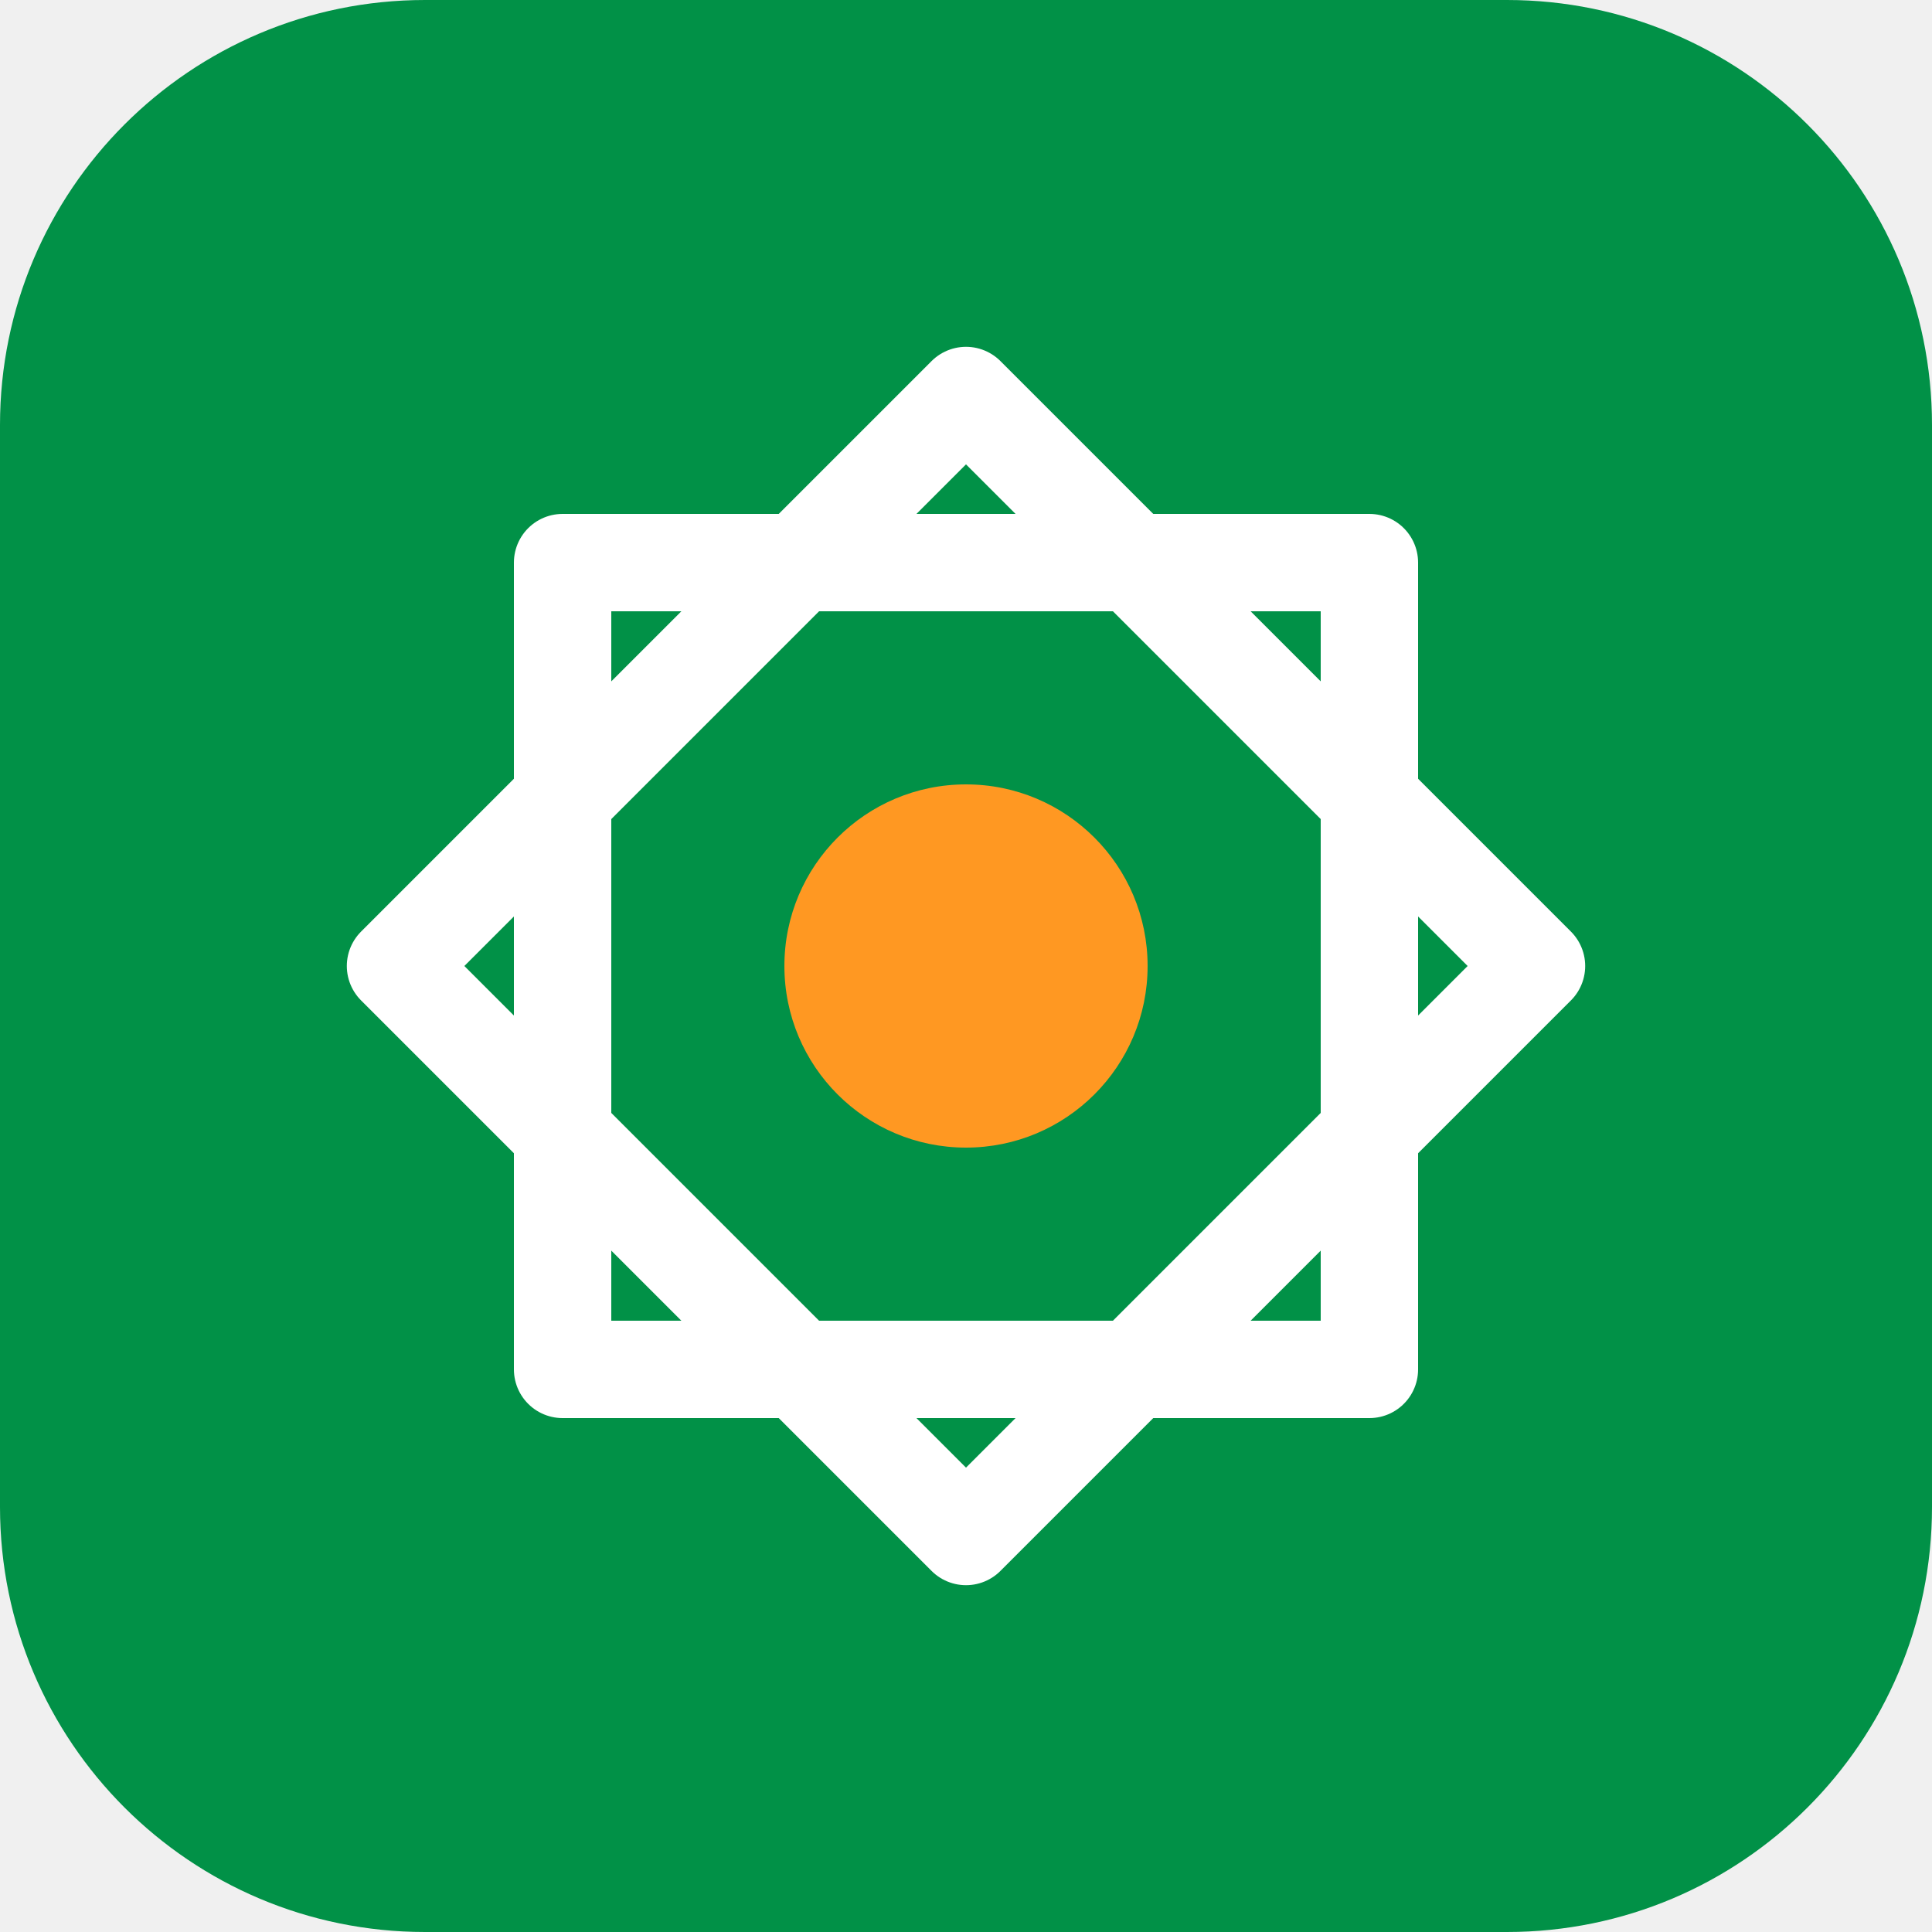
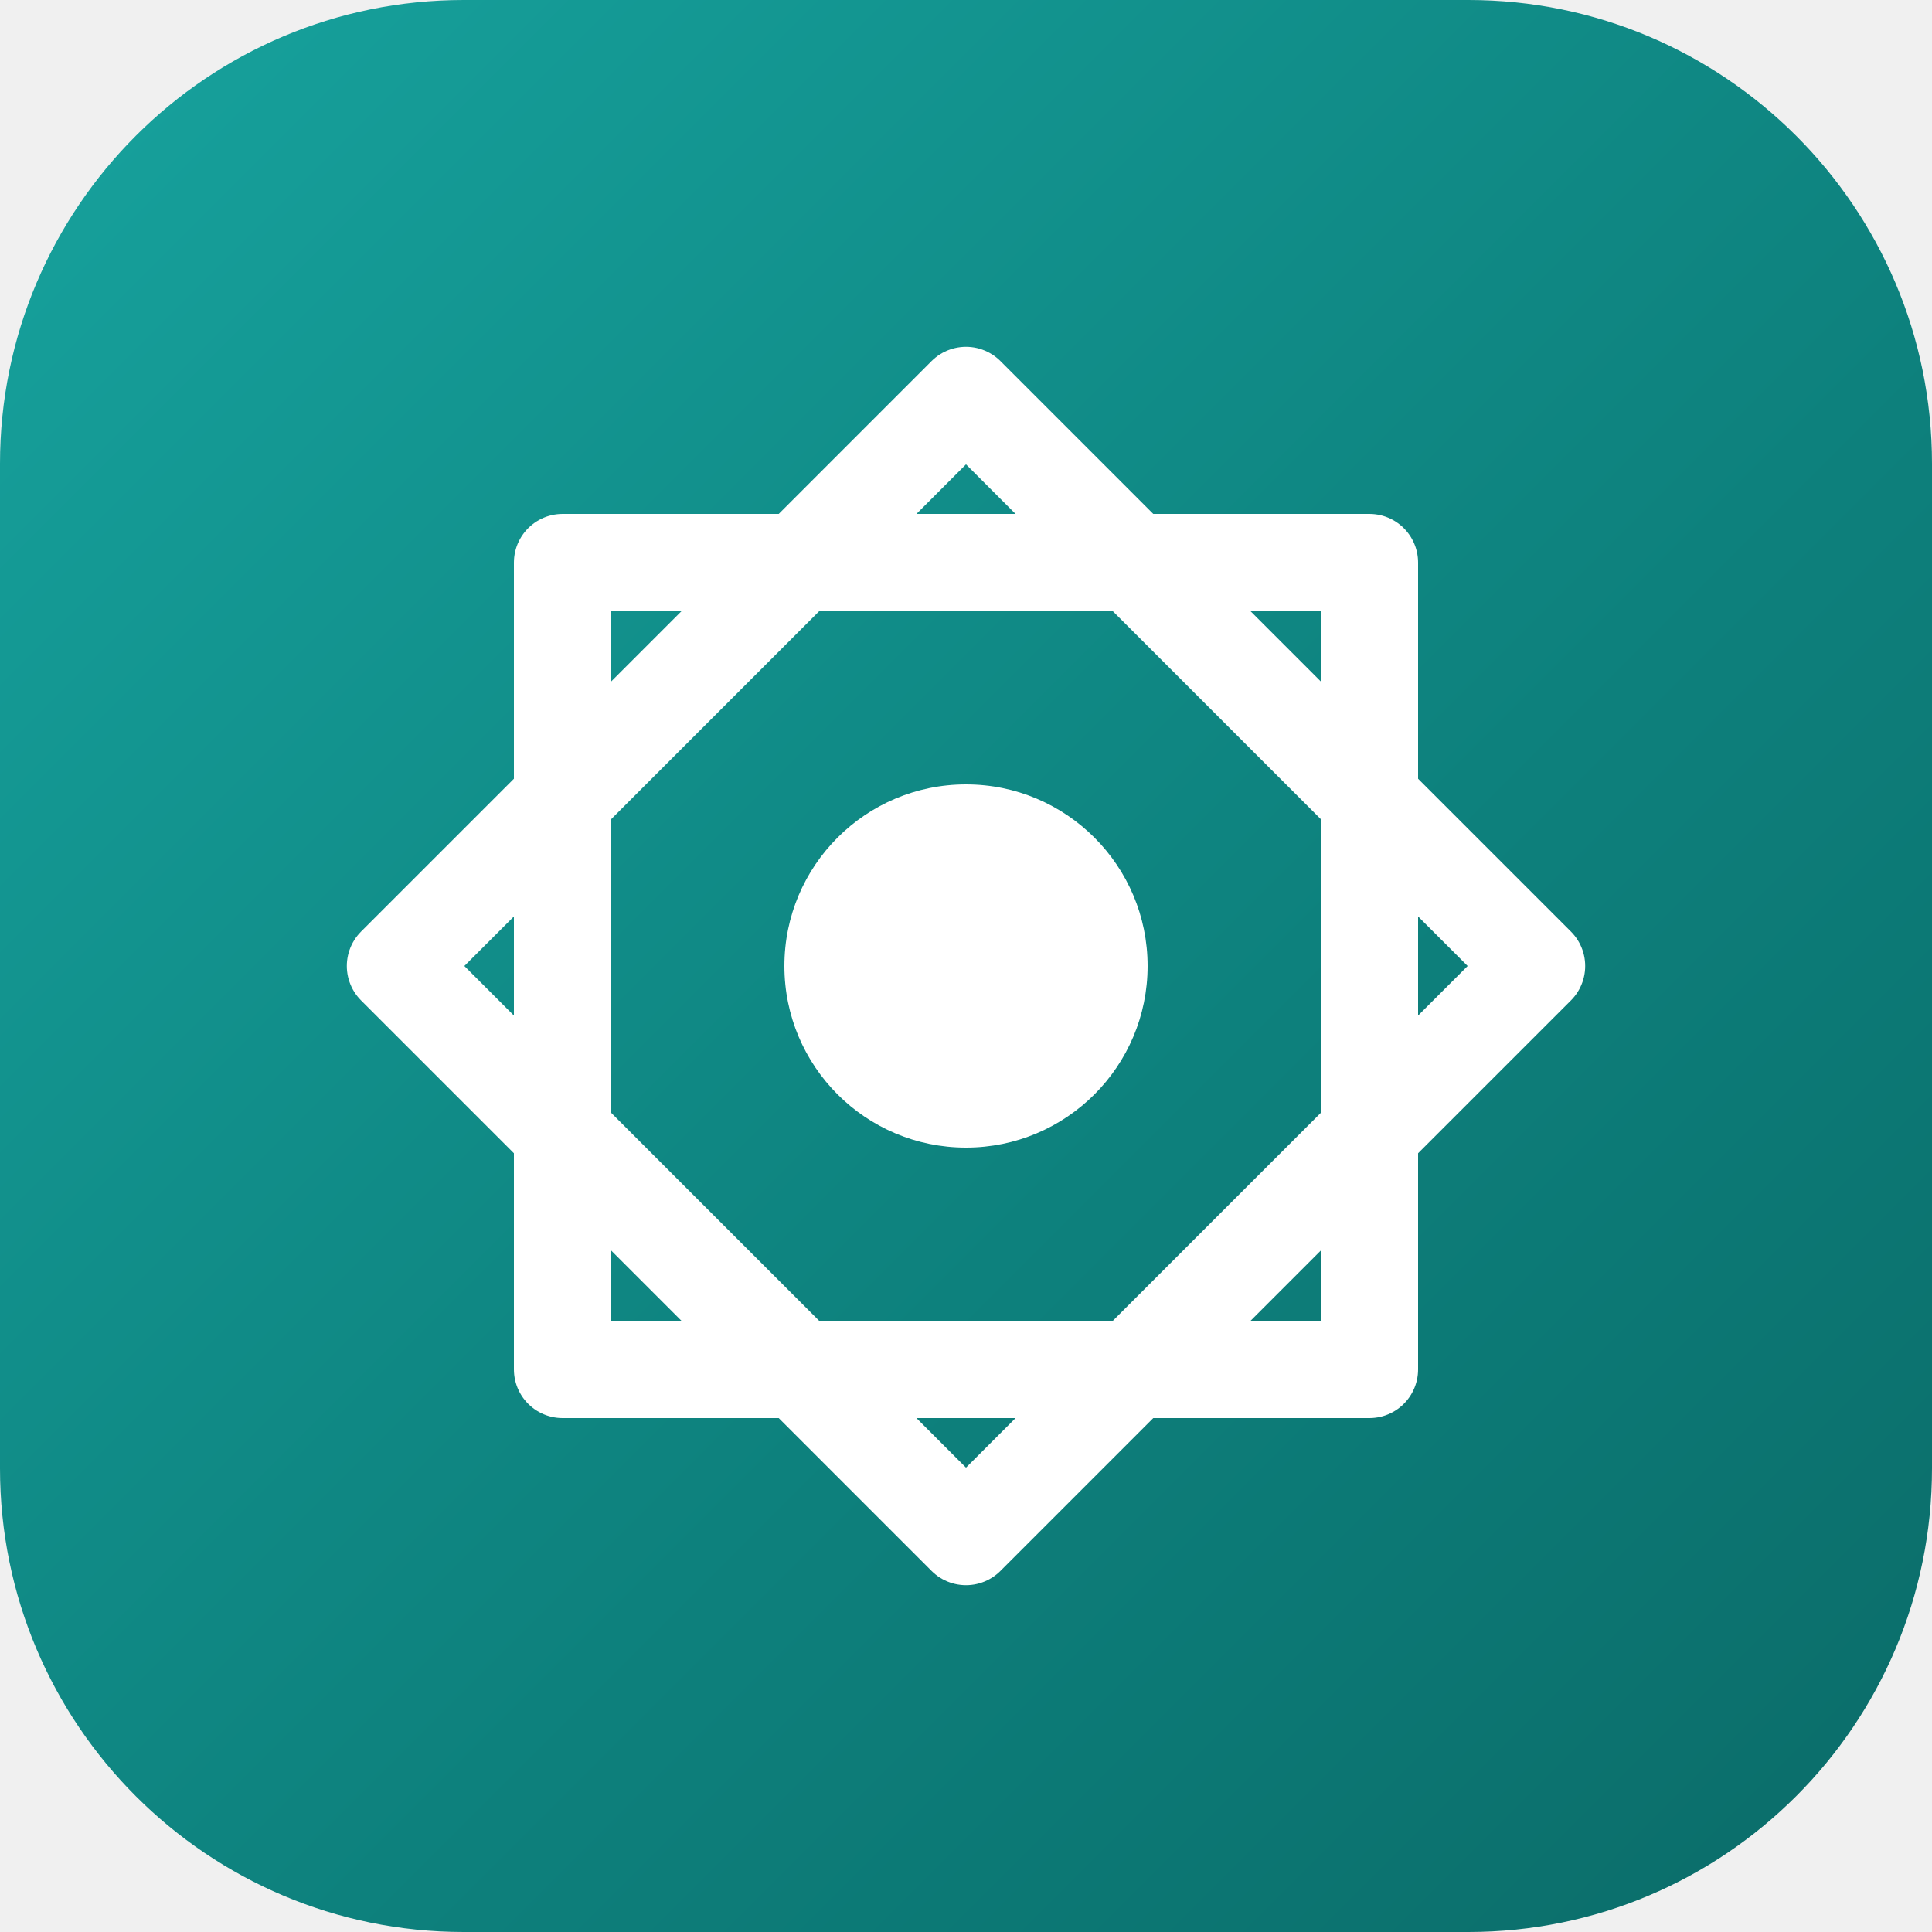
<svg xmlns="http://www.w3.org/2000/svg" viewBox="0 0 100 100">
-   <rect width="100" height="100" rx="22" fill="#019147" />
+   <defs>
+     <linearGradient id="g" x1="0" y1="0" x2="1" y2="1">
+       <stop offset="0" stop-color="#17a39e" />
+       <stop offset=".6" stop-color="#0d807c" />
+       <stop offset="1" stop-color="#0b6b68" />
+     </linearGradient>
+   </defs>
+   <rect width="100" height="100" rx="24" fill="url(#g)" />
  <g fill="none" stroke="#fff" stroke-width="7" stroke-linejoin="round" transform="translate(14 14) scale(0.72)">
    <rect x="21" y="21" width="58" height="58" />
    <rect x="21" y="21" width="58" height="58" transform="rotate(45 50 50)" />
  </g>
-   <circle cx="50" cy="50" r="9.4" fill="#FF9822" />
+   <circle cx="50" cy="50" r="9.4" fill="#fff" />
</svg>
